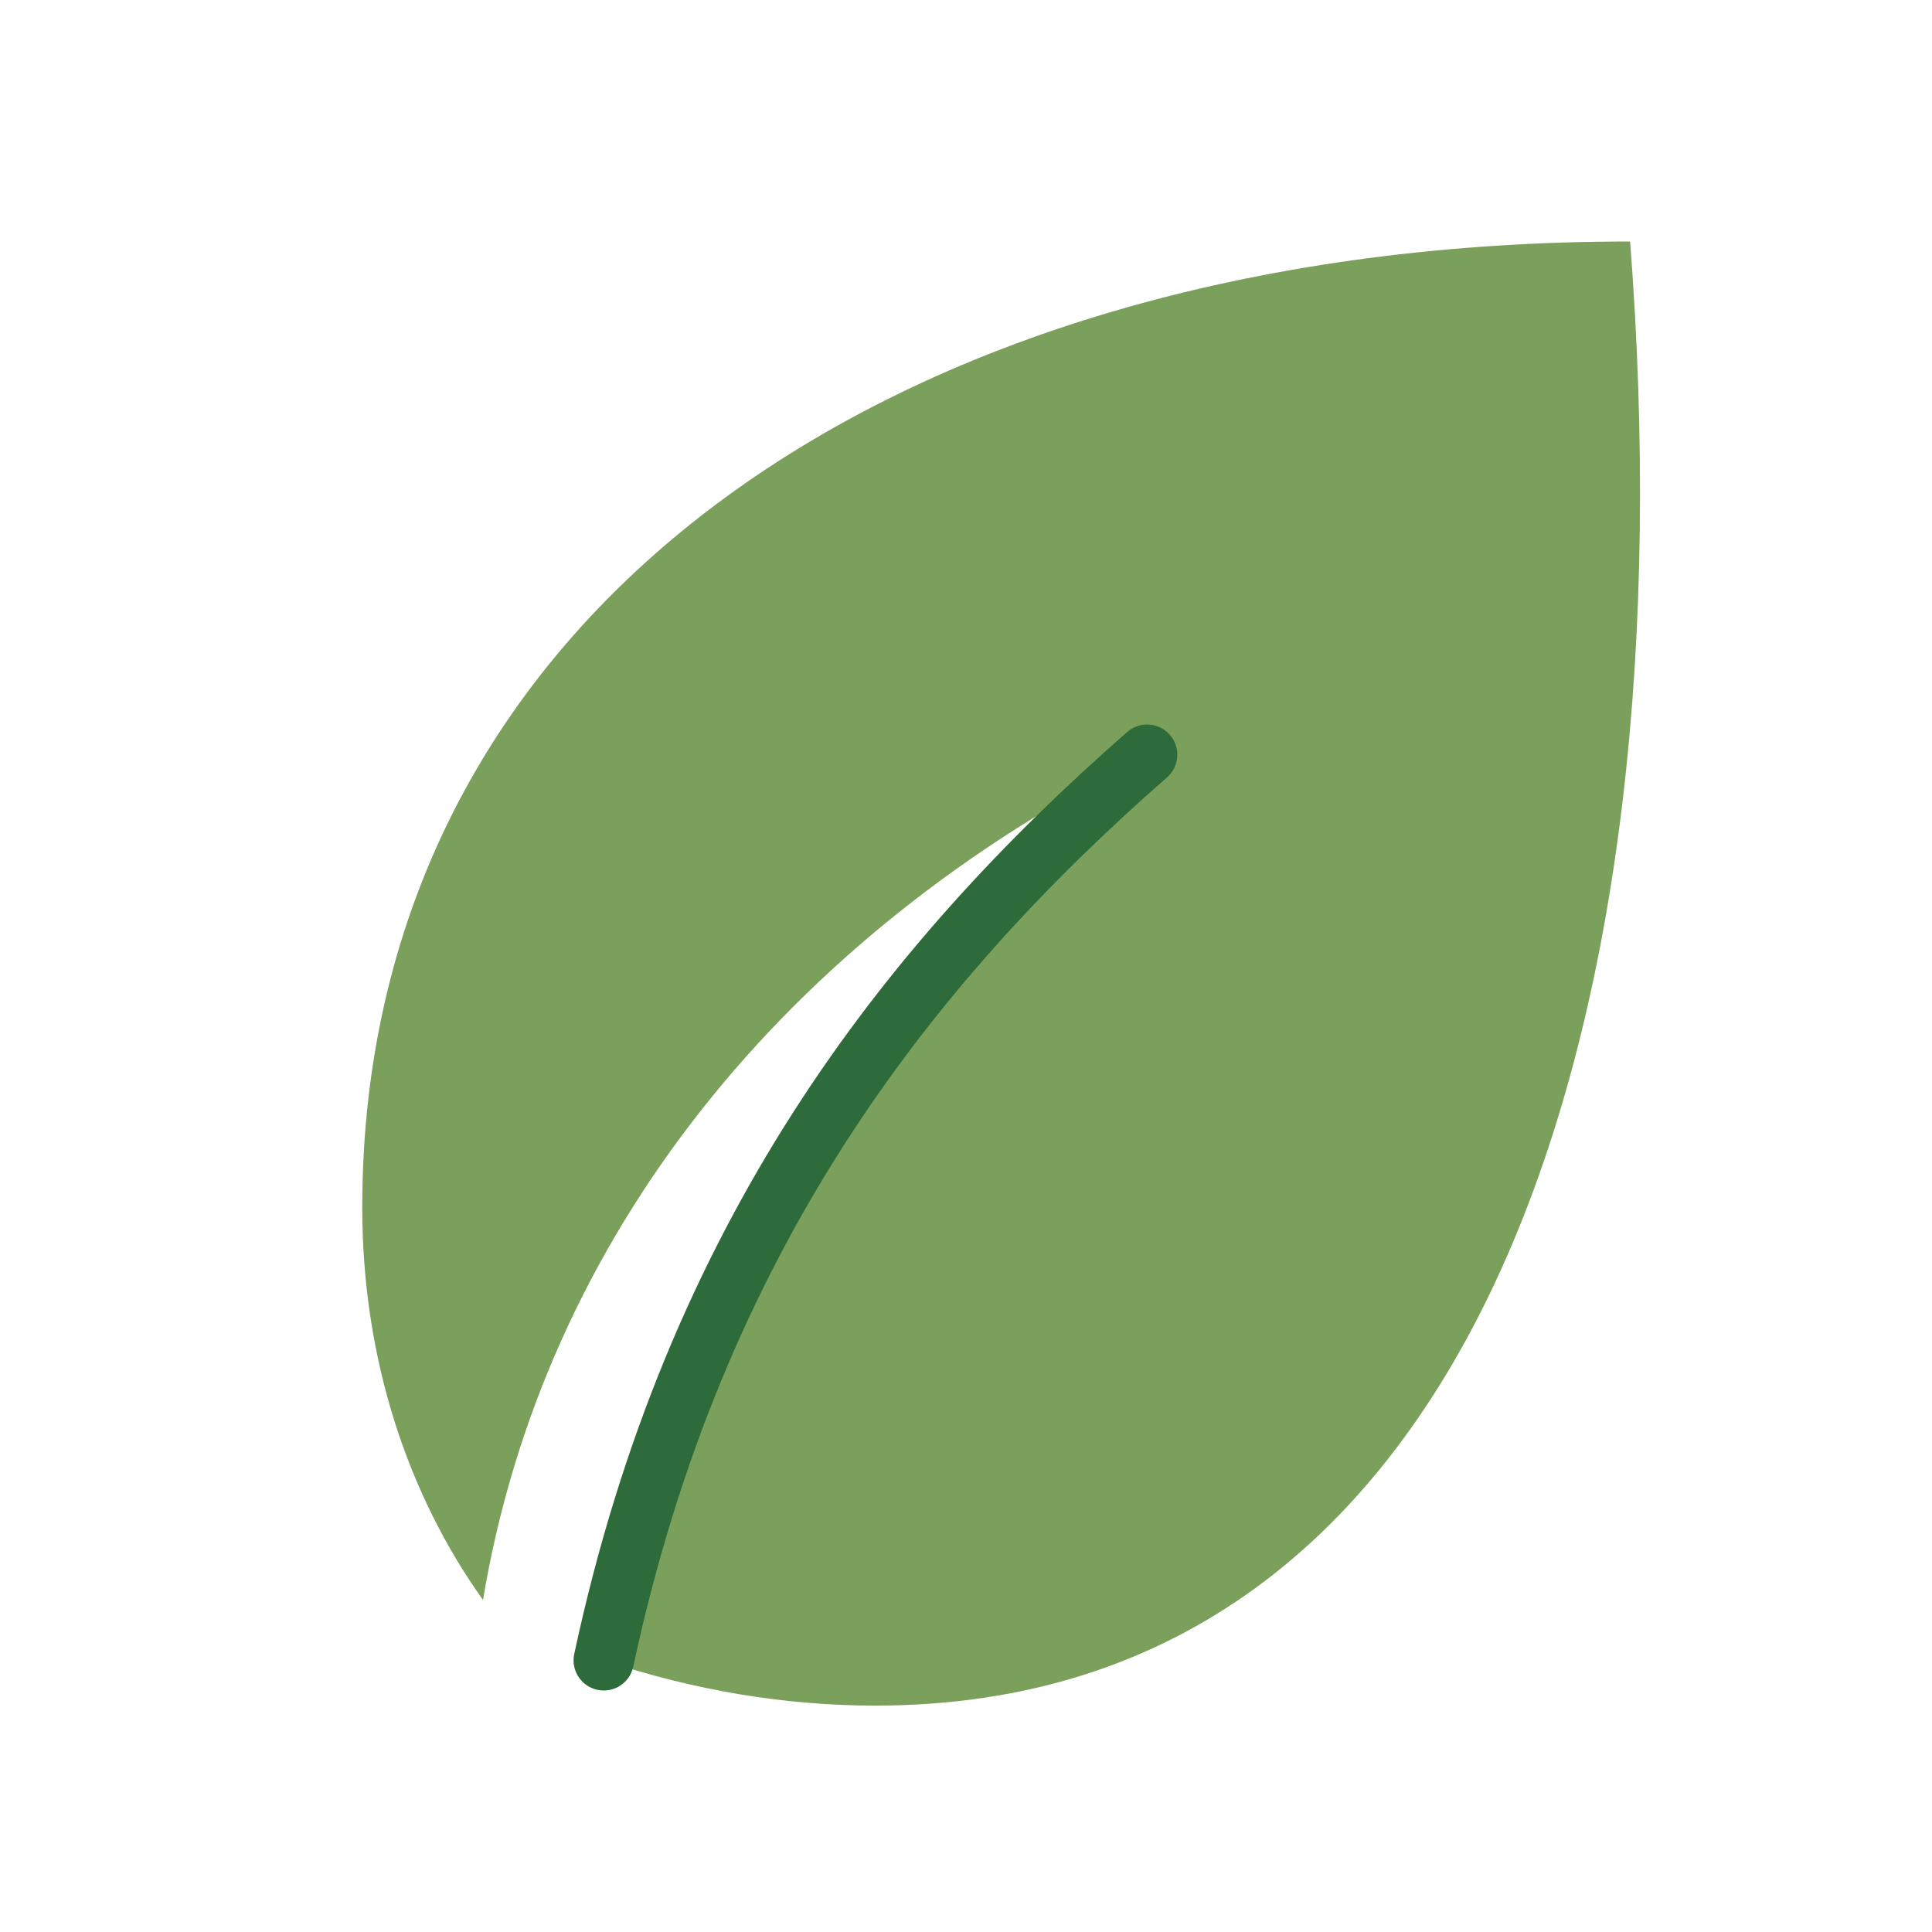
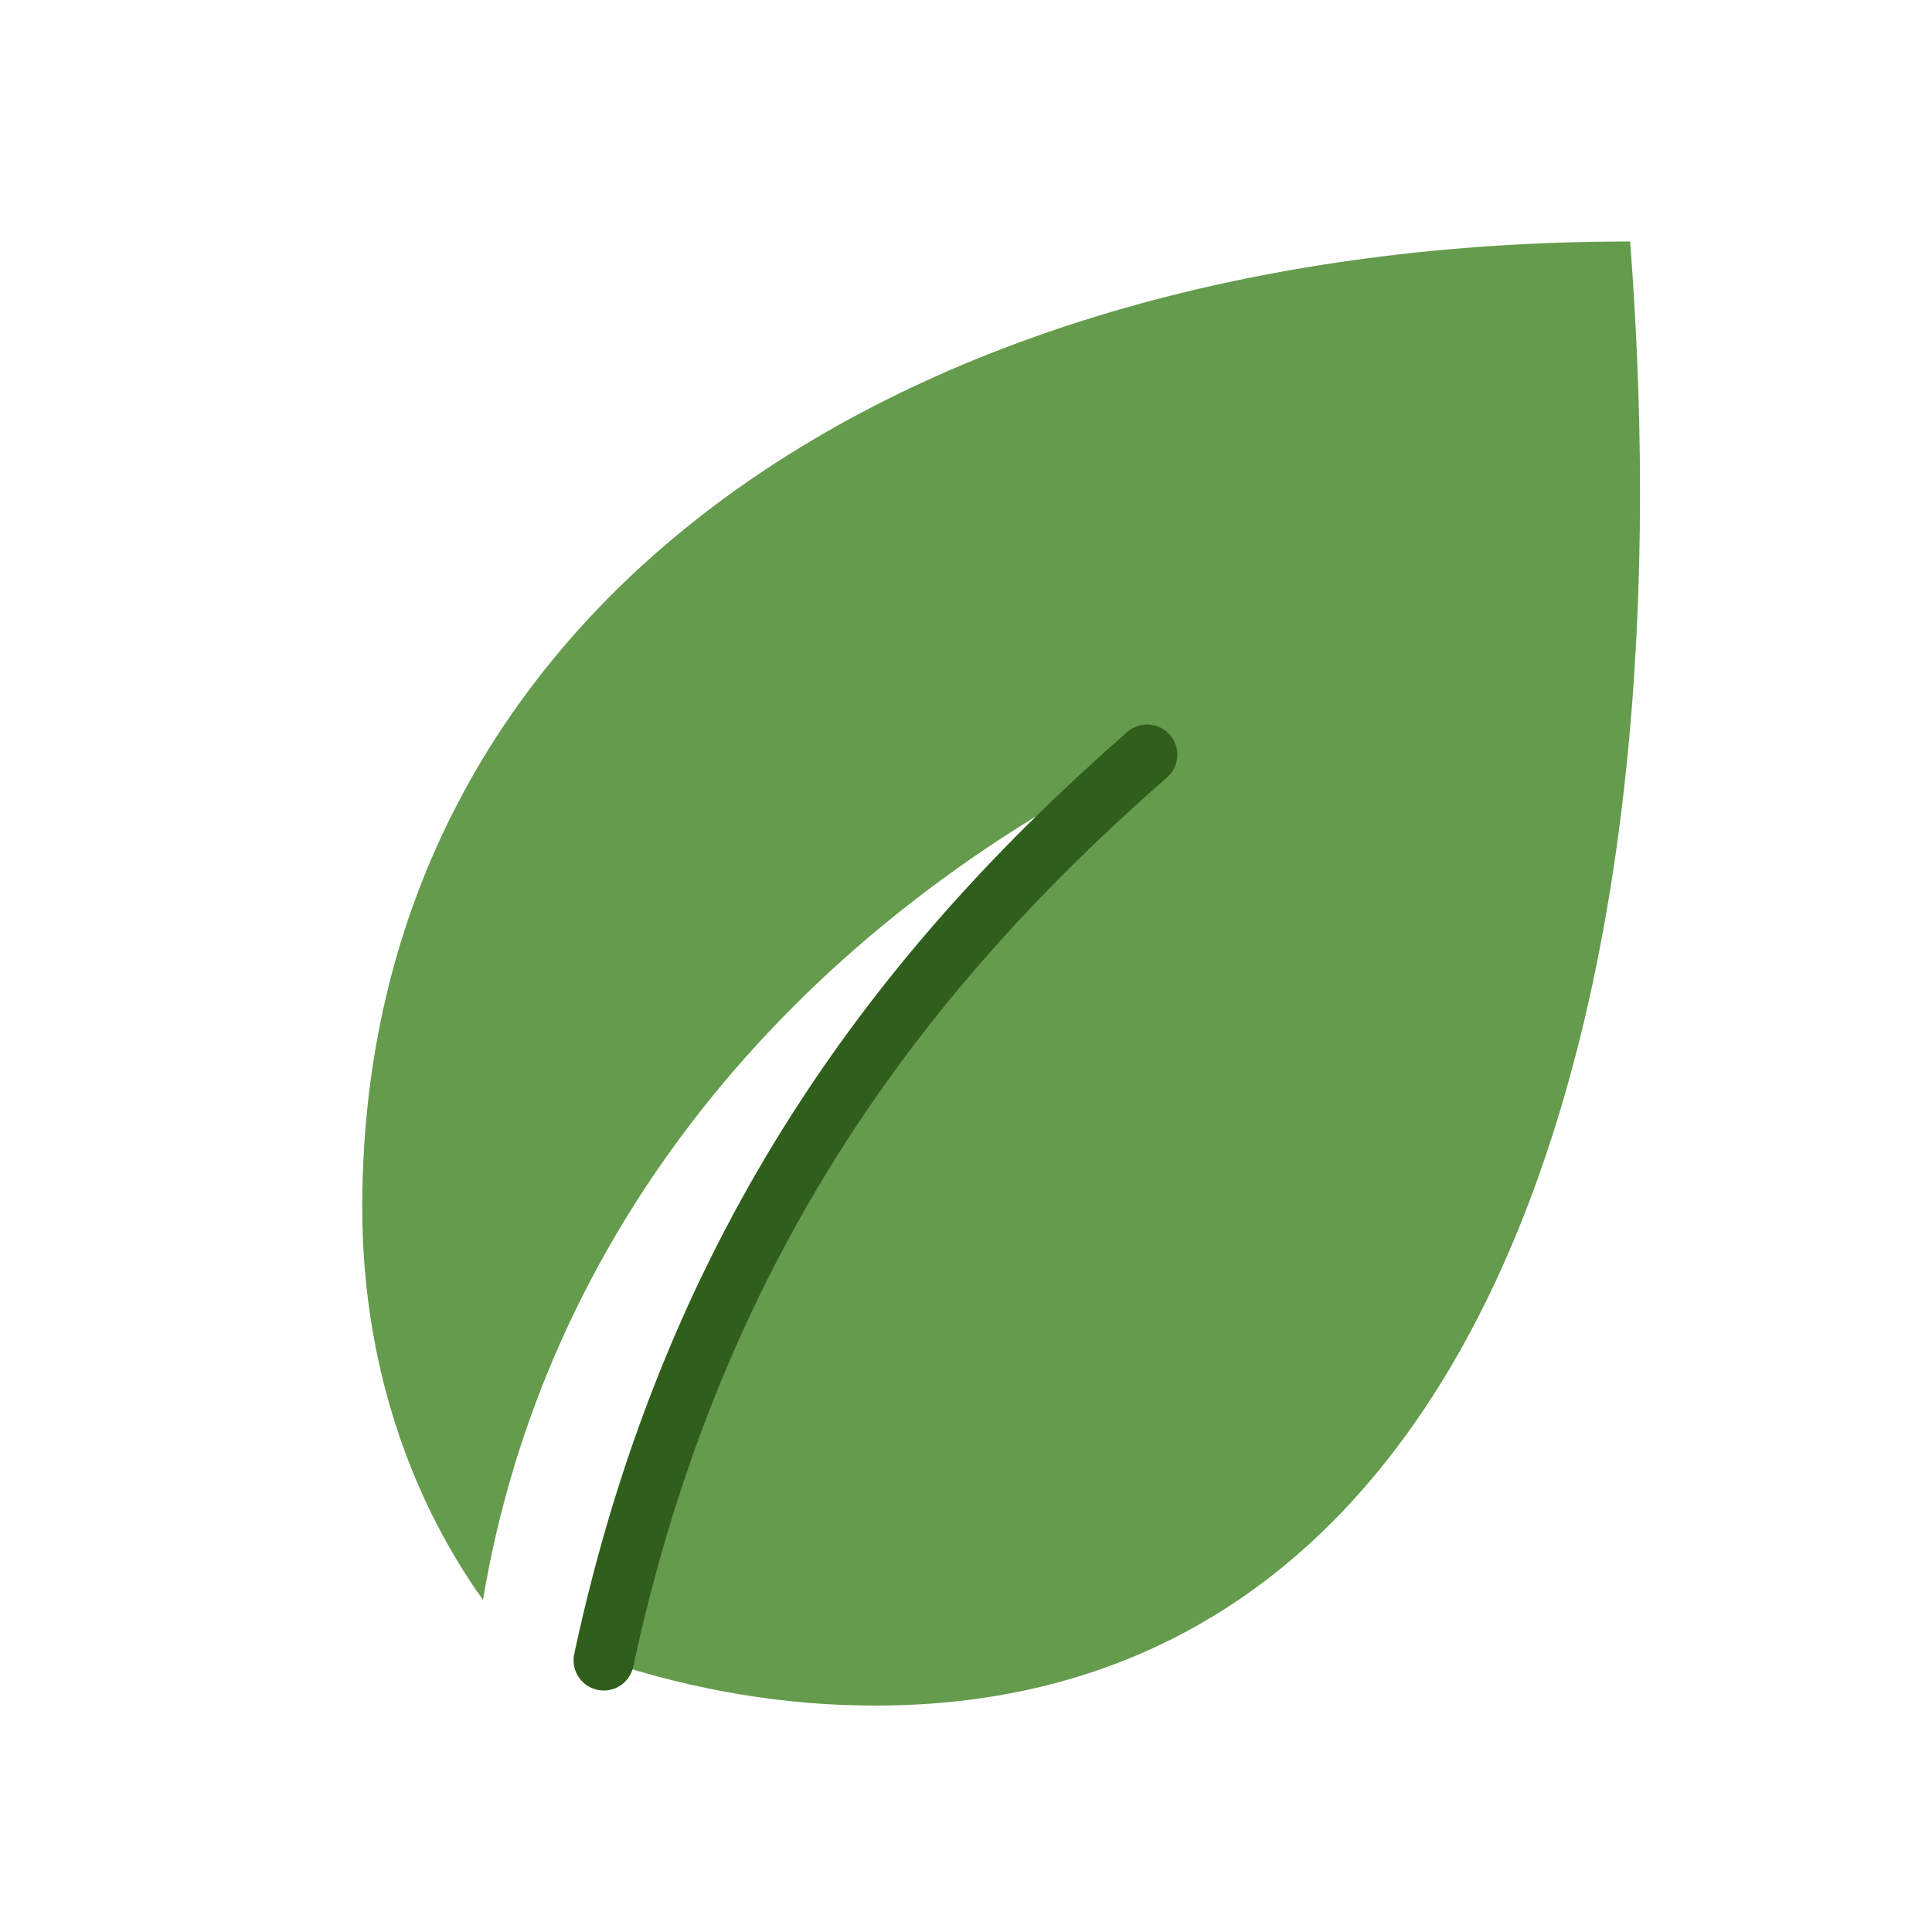
<svg xmlns="http://www.w3.org/2000/svg" viewBox="0 0 64 64">
-   <path d="M54 8C30 8 12 20 12 40c0 5 1.5 9.5 4 13 2-12 10-22 22-28-10 8-16 17-18 30 3 1 6 1.5 9 1.5C49 56.5 56 34 54 8z" fill="#7BA05B" />
-   <path d="M20 55c3-14 10-23 18-30" stroke="#2E6B3A" stroke-width="2" fill="none" stroke-linecap="round" />
+   <path d="M54 8C30 8 12 20 12 40c0 5 1.5 9.5 4 13 2-12 10-22 22-28-10 8-16 17-18 30 3 1 6 1.5 9 1.5C49 56.5 56 34 54 8z" fill="#4A8A2E" fill-opacity=".85" />
+   <path d="M20 55c3-14 10-23 18-30" stroke="#2F5F1B" stroke-width="2" fill="none" stroke-linecap="round" />
</svg>
